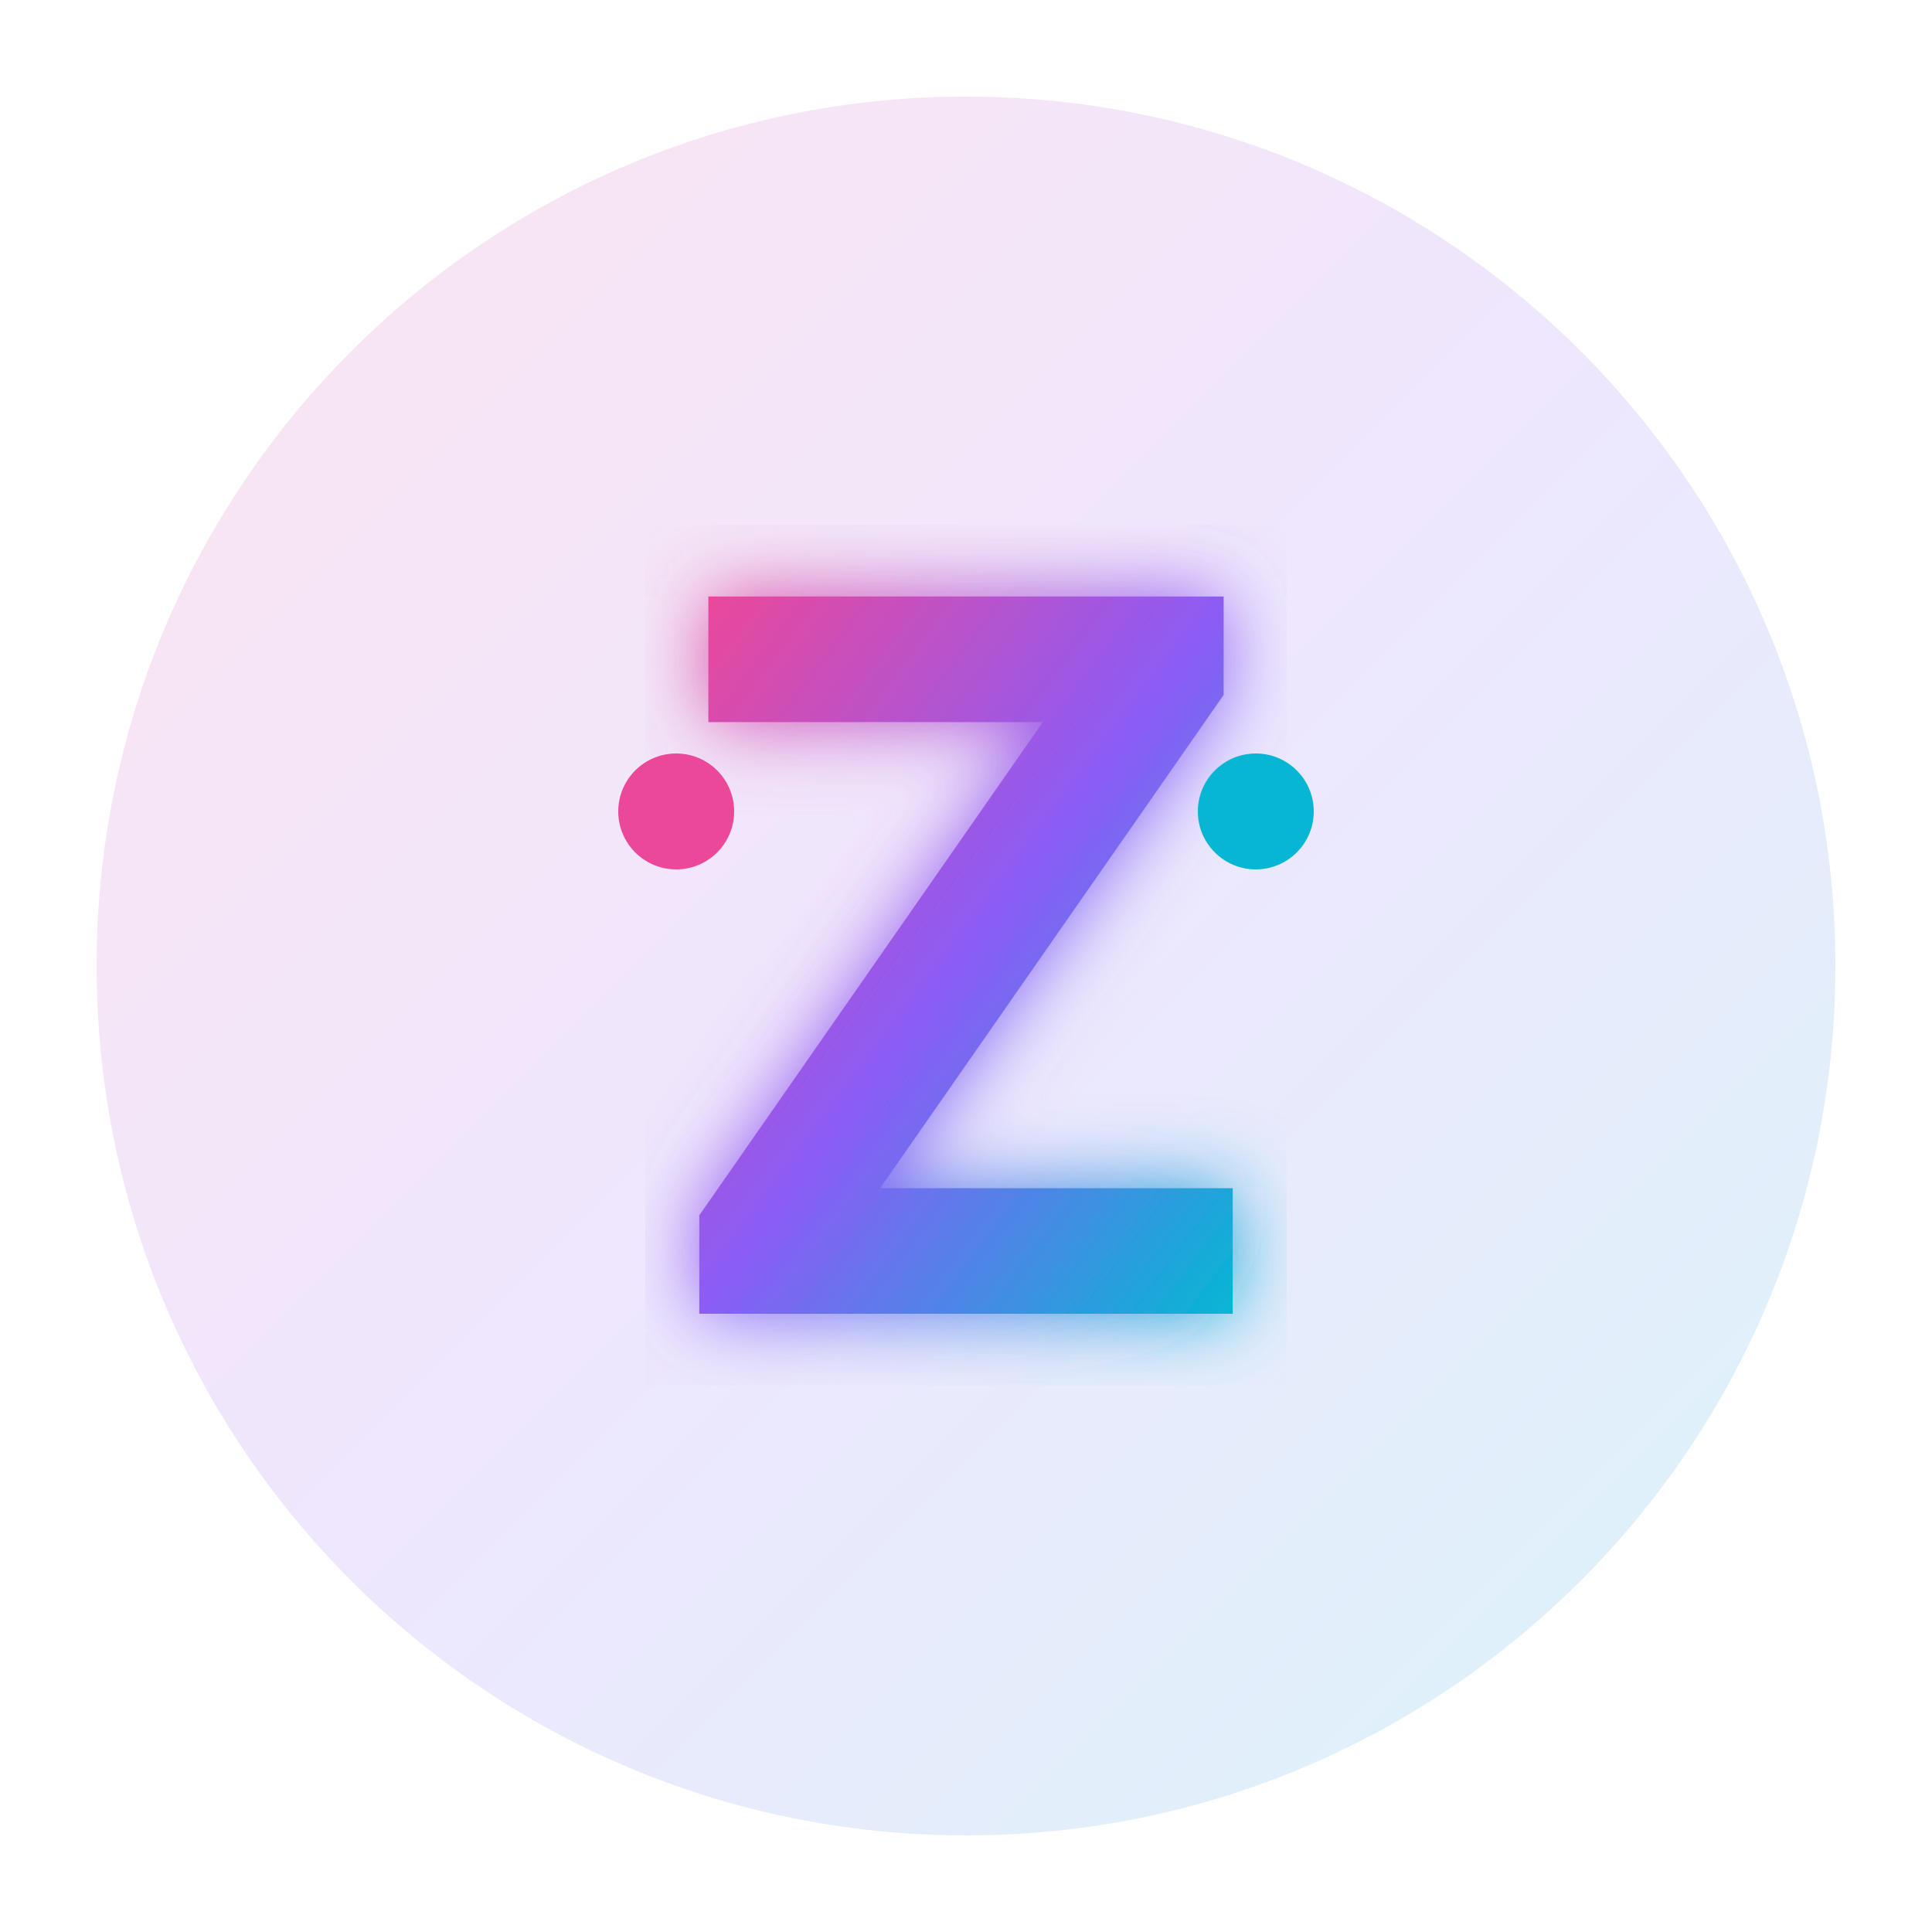
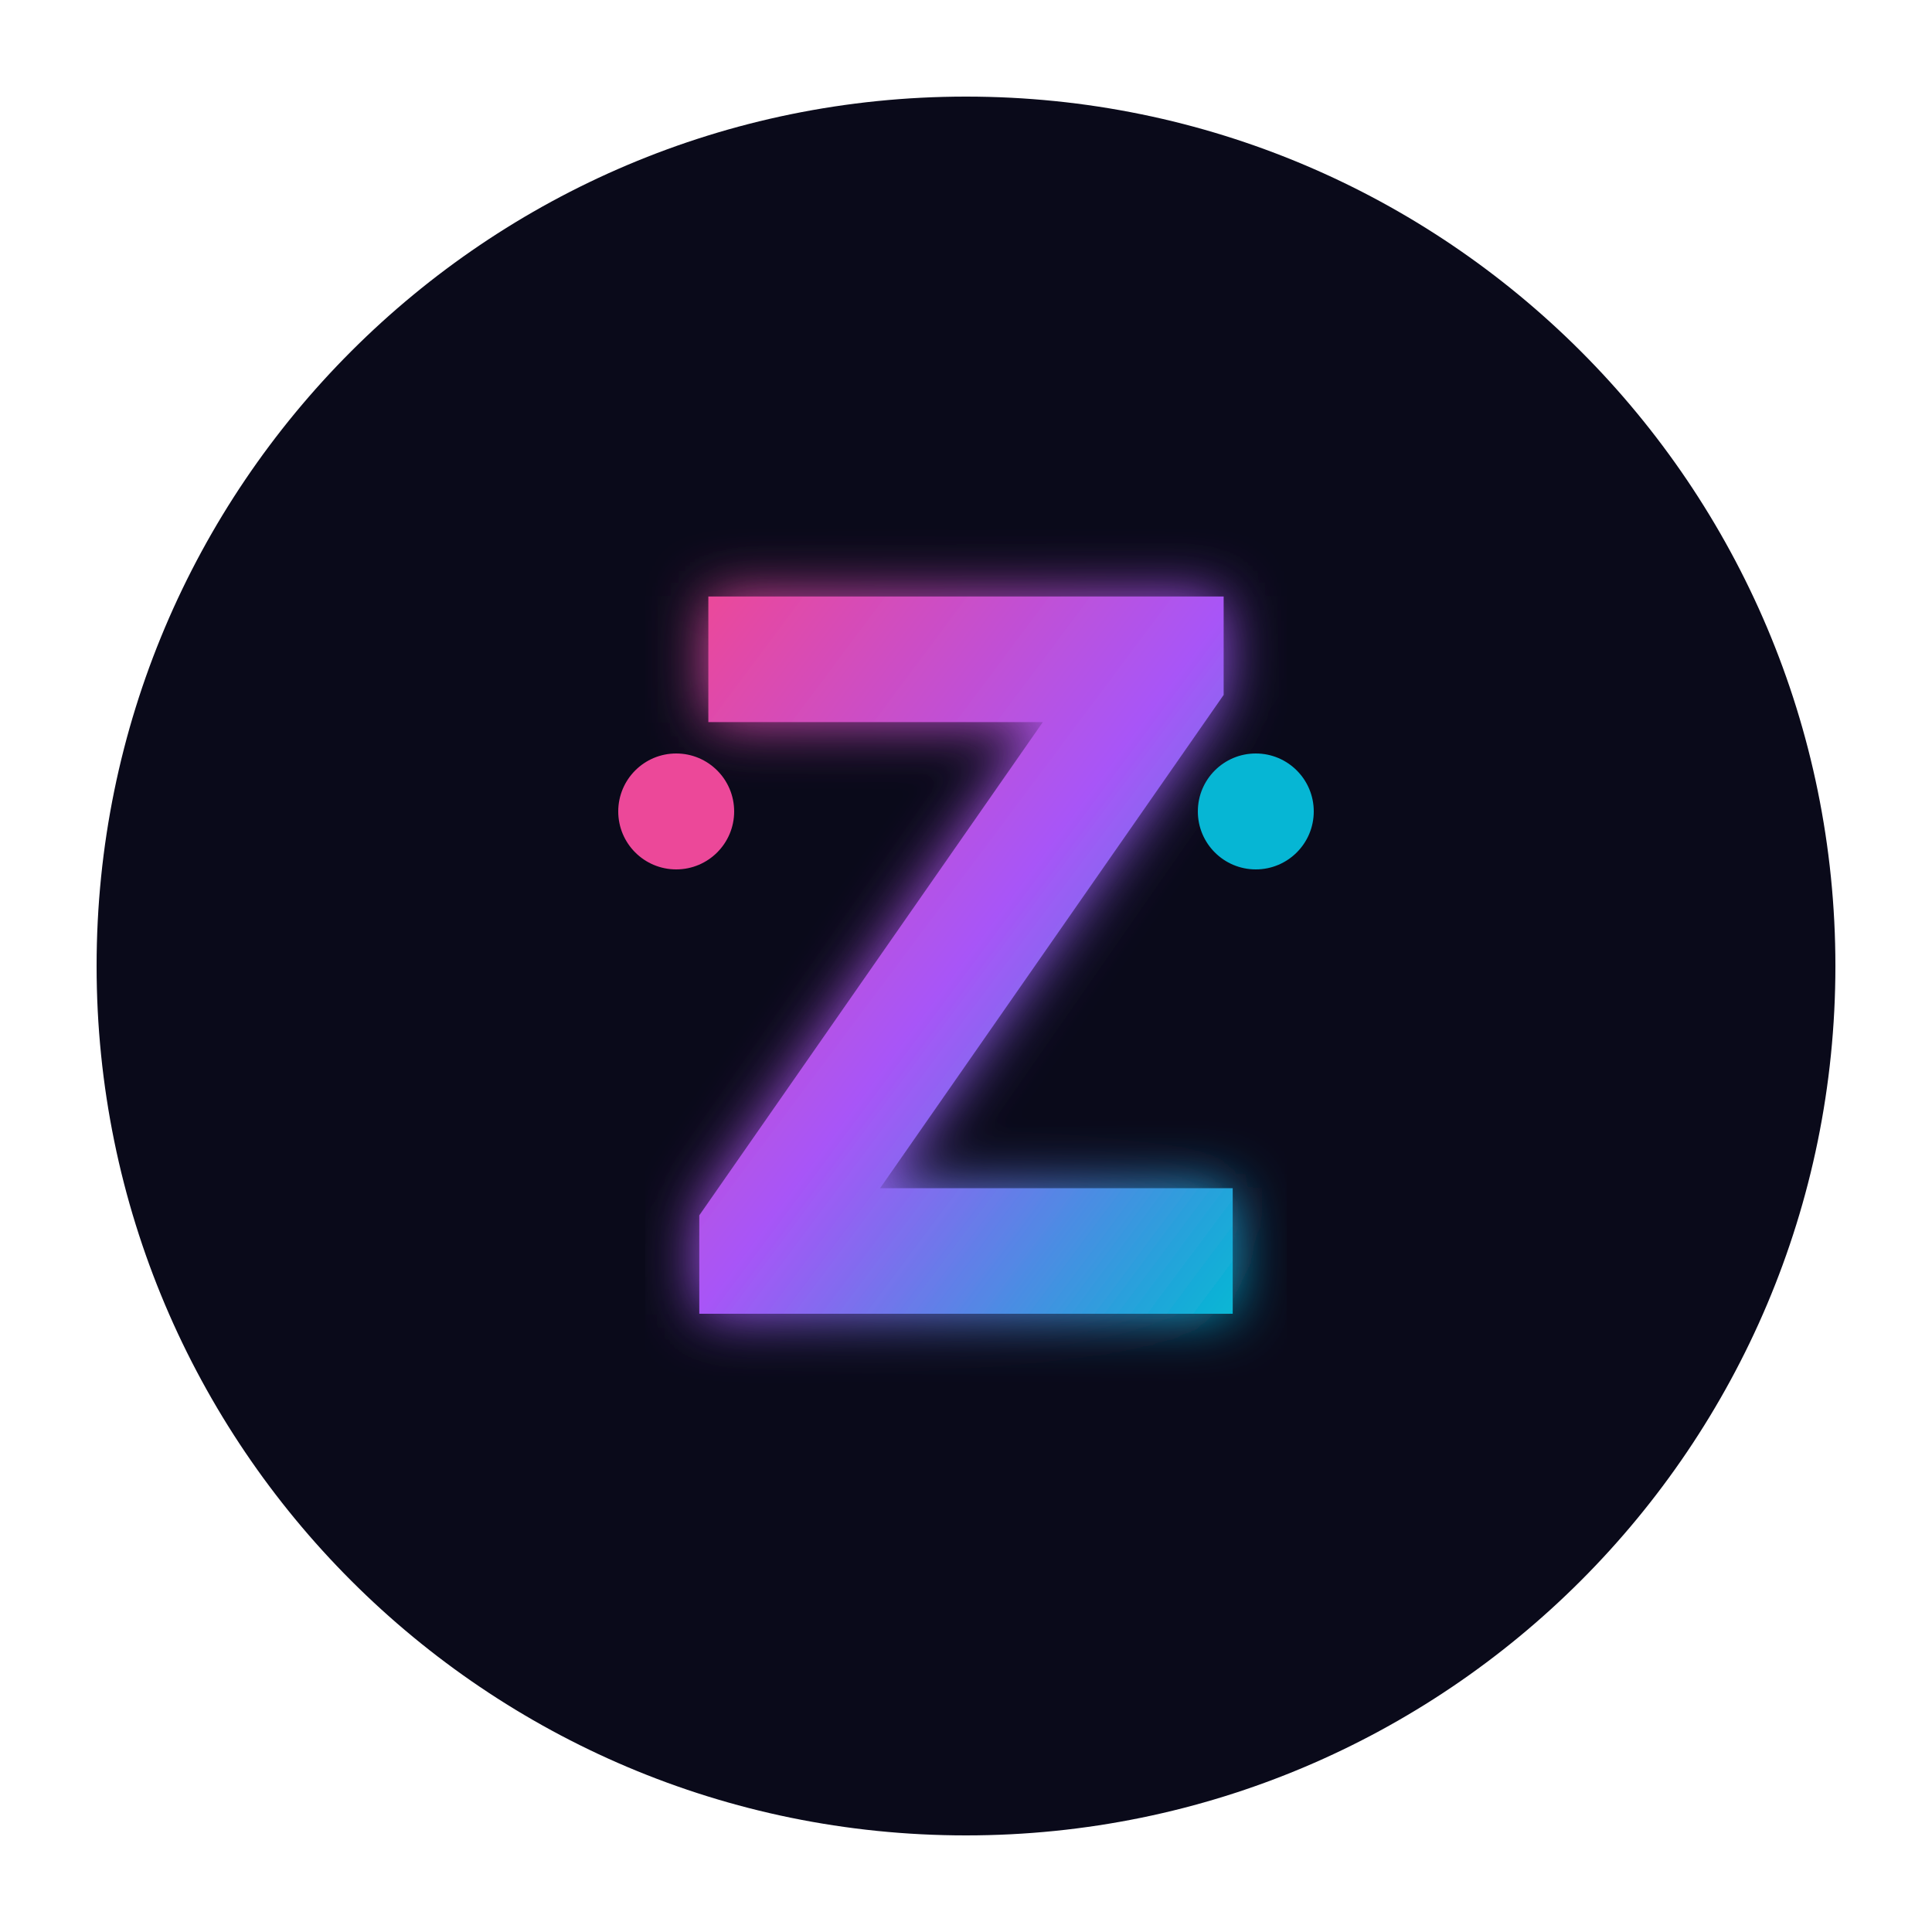
<svg xmlns="http://www.w3.org/2000/svg" viewBox="0 0 100 100">
  <defs>
-     <linearGradient id="zooGrad" x1="0%" y1="0%" x2="100%" y2="100%">
+     <linearGradient id="z" x1="0%" y1="0%" x2="100%" y2="100%">
      <stop offset="0%" style="stop-color:#ec4899" />
-       <stop offset="50%" style="stop-color:#8b5cf6" />
+       <stop offset="50%" style="stop-color:#a855f7" />
      <stop offset="100%" style="stop-color:#06b6d4" />
    </linearGradient>
-     <filter id="glow">
-       <feGaussianBlur stdDeviation="2" result="coloredBlur" />
+     <filter id="g">
+       <feGaussianBlur stdDeviation="1.5" result="b" />
      <feMerge>
-         <feMergeNode in="coloredBlur" />
+         <feMergeNode in="b" />
        <feMergeNode in="SourceGraphic" />
      </feMerge>
    </filter>
  </defs>
-   <circle cx="50" cy="50" r="45" fill="url(#zooGrad)" opacity="0.15" />
-   <text x="50" y="68" font-family="Arial Black, sans-serif" font-size="52" font-weight="900" fill="url(#zooGrad)" text-anchor="middle" filter="url(#glow)">Z</text>
+   <circle cx="50" cy="50" r="45" fill="#0a0a1a" />
+   <text x="50" y="68" font-family="Arial Black" font-size="52" font-weight="900" fill="url(#z)" text-anchor="middle" filter="url(#g)">Z</text>
  <circle cx="35" cy="42" r="3" fill="#ec4899" />
  <circle cx="65" cy="42" r="3" fill="#06b6d4" />
</svg>
